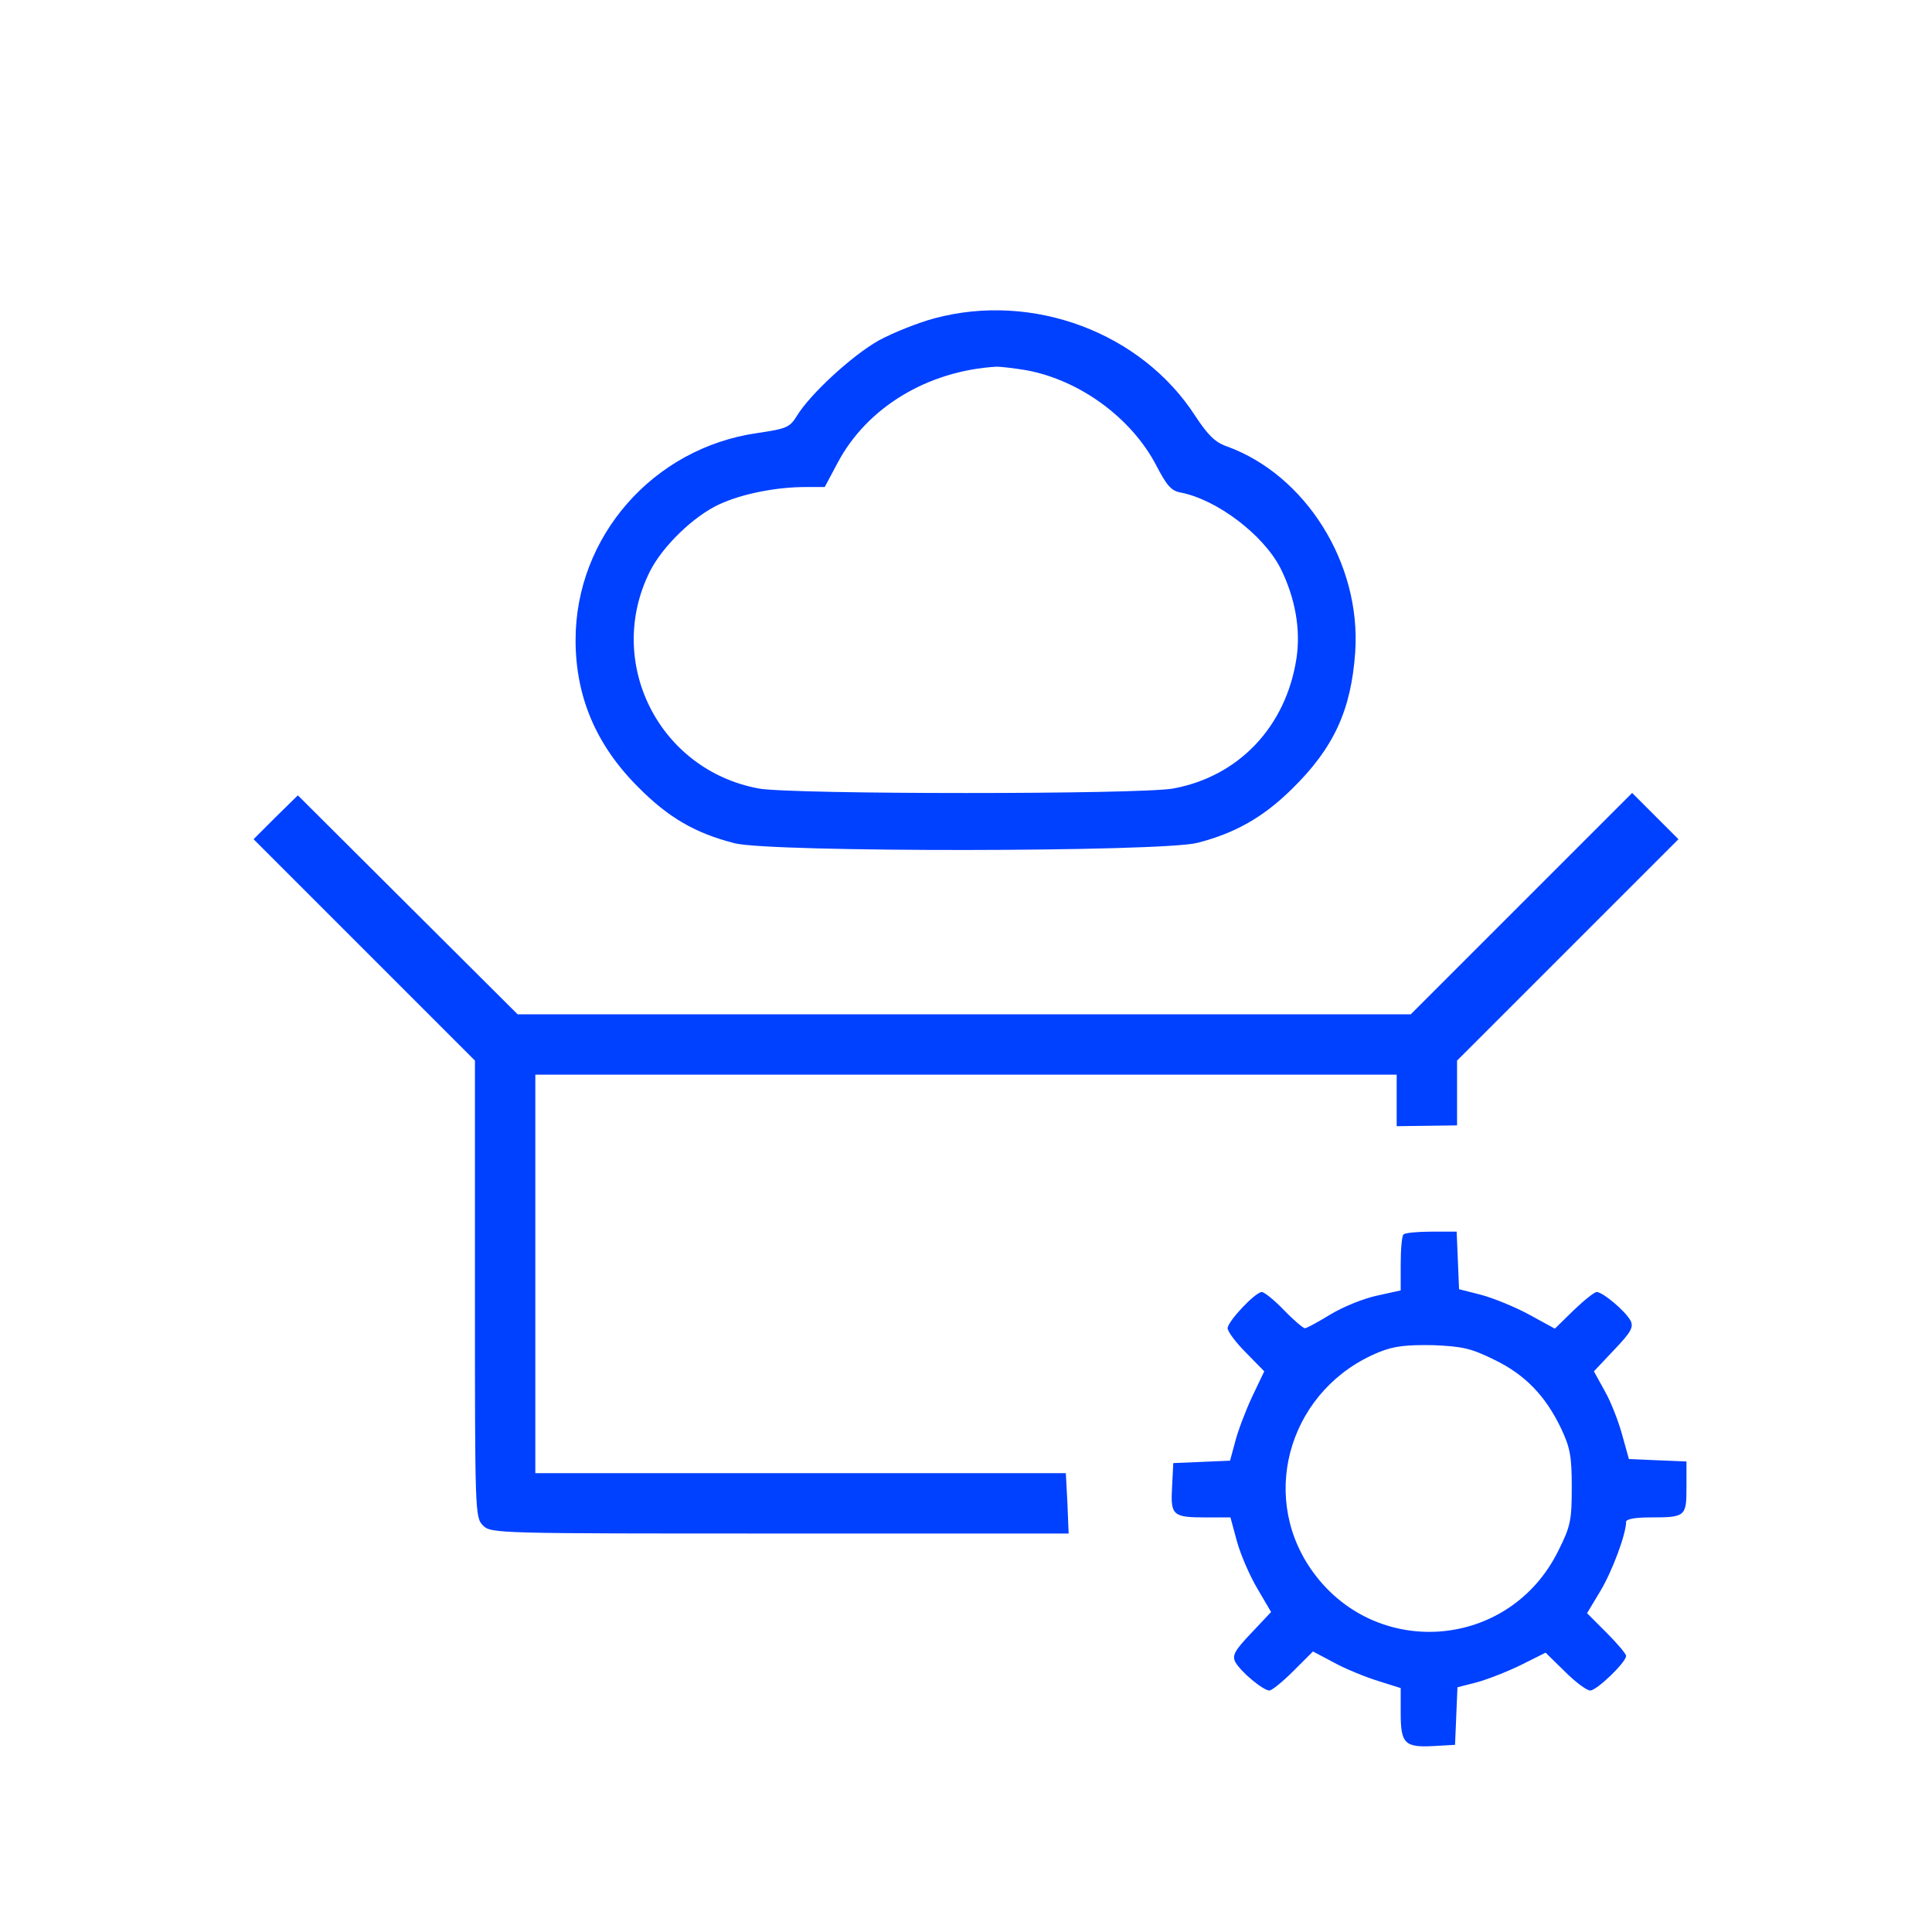
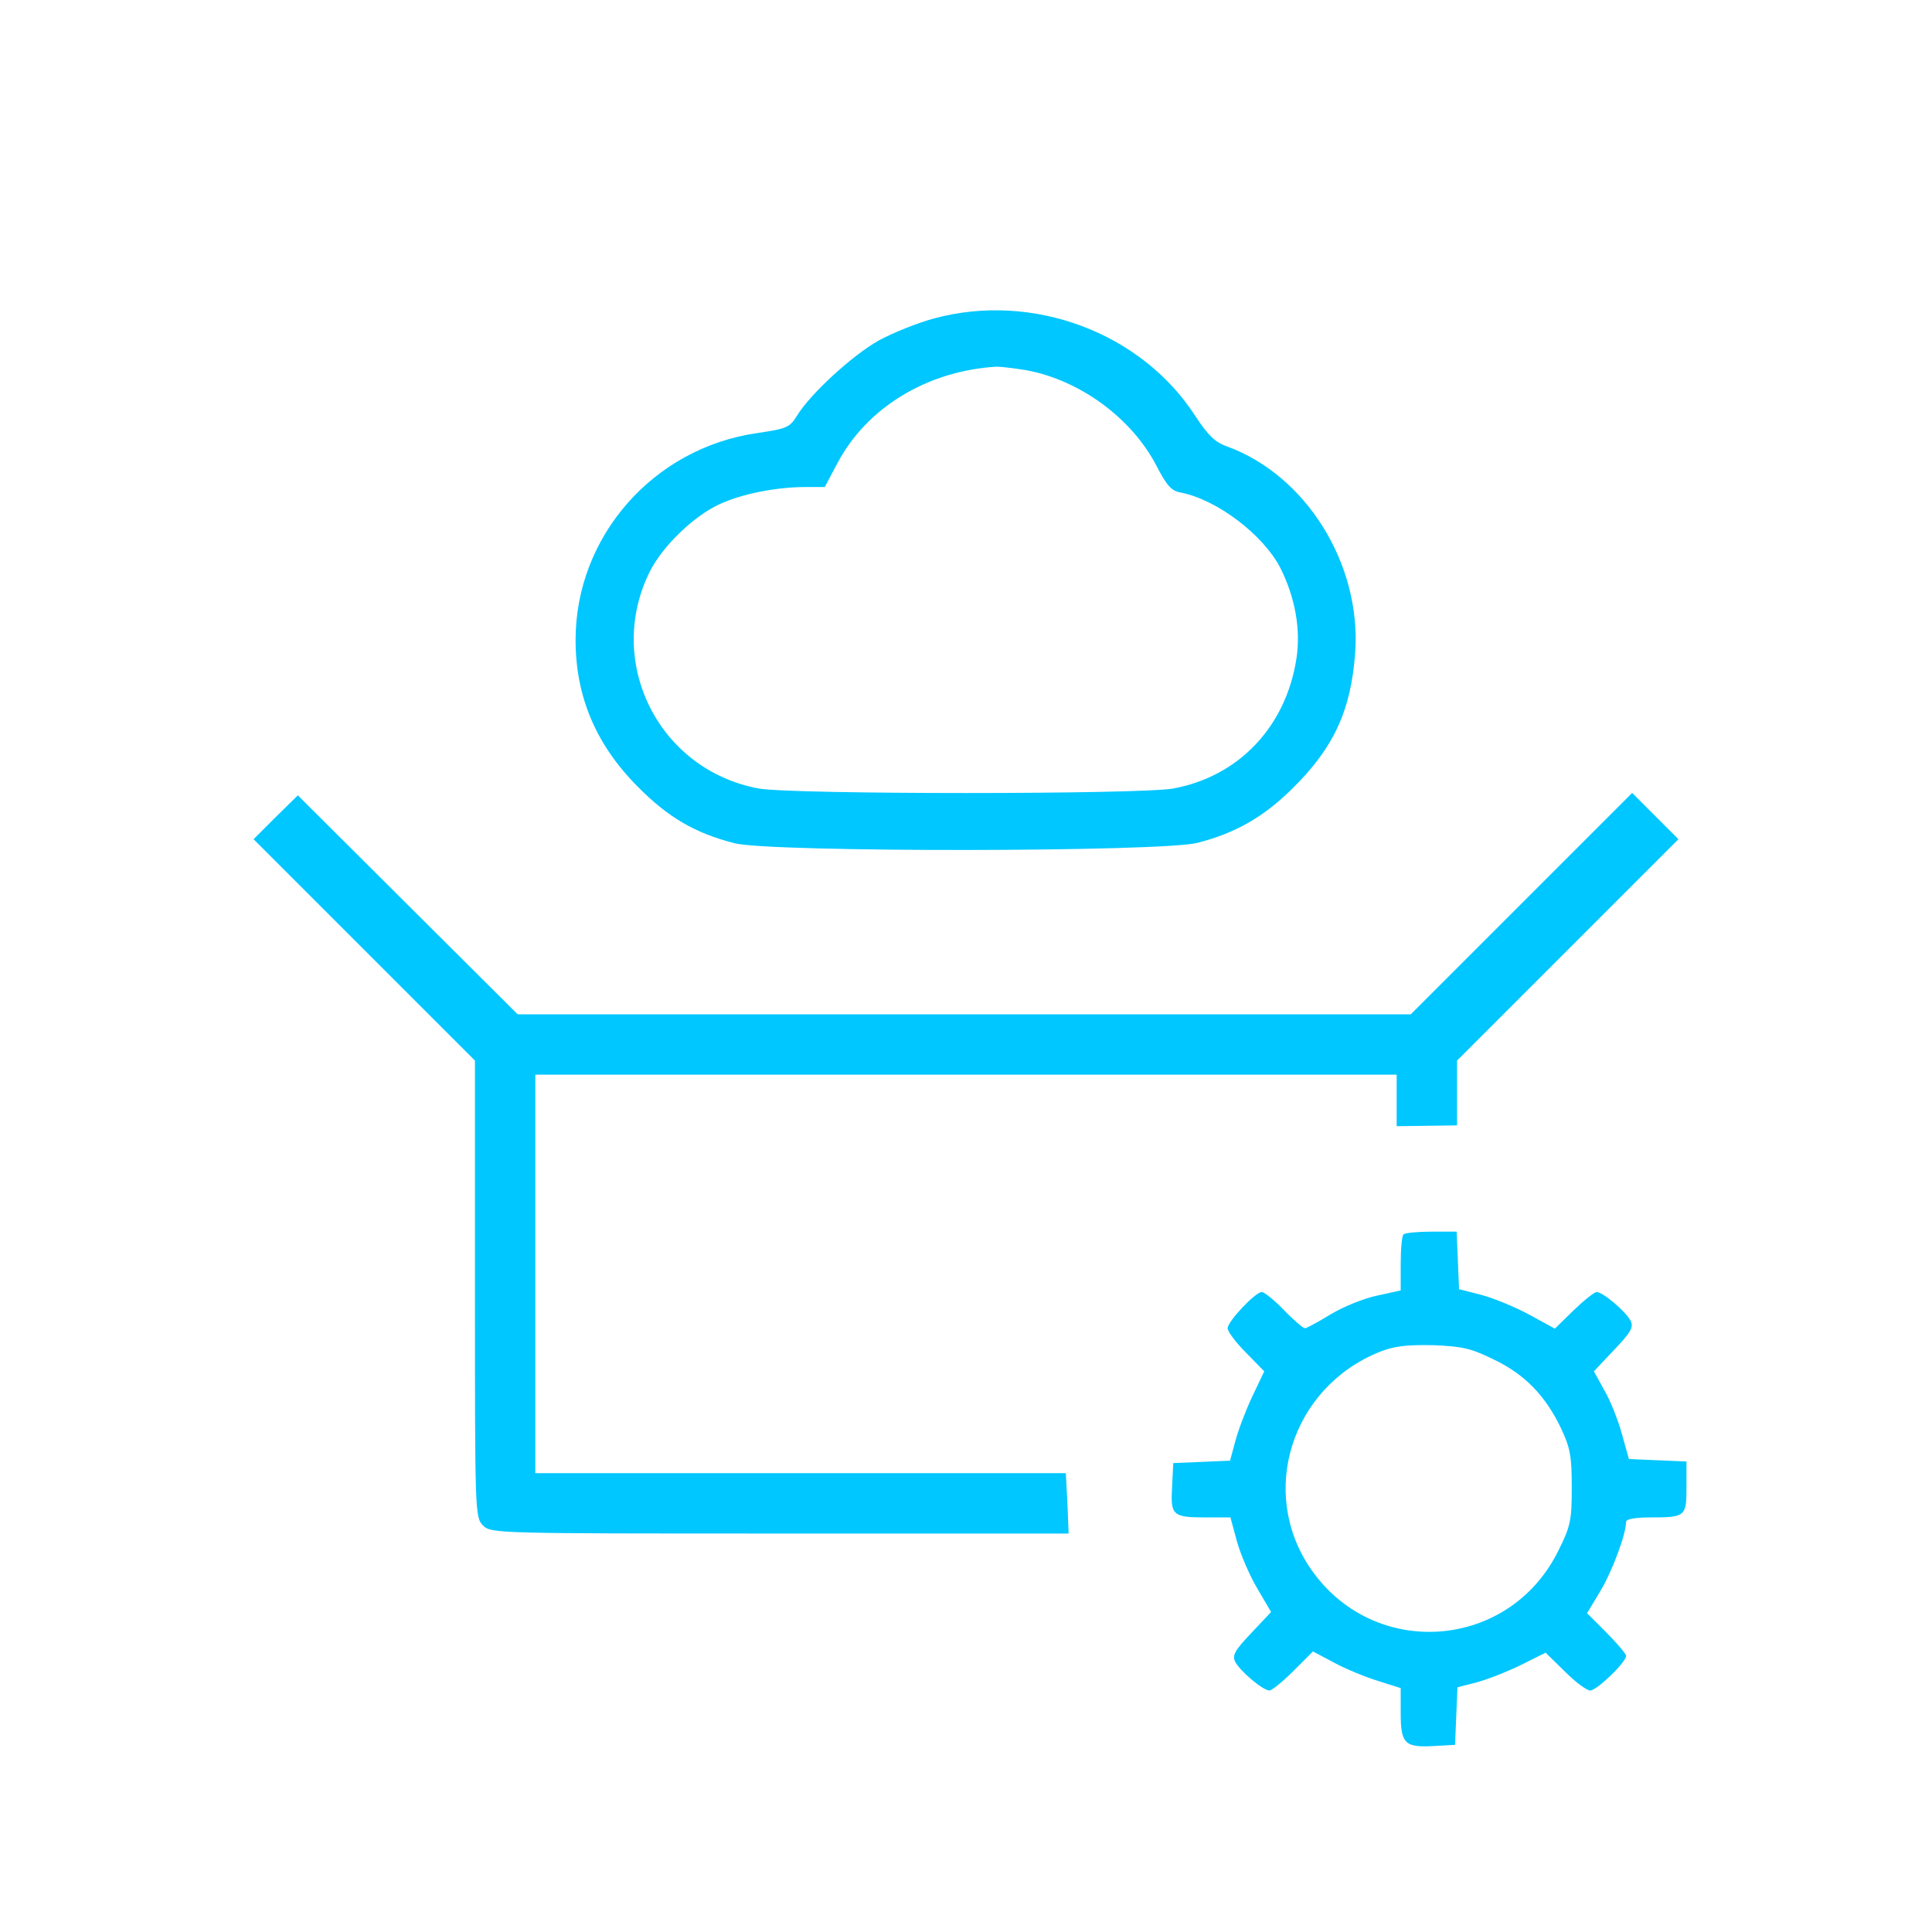
<svg xmlns="http://www.w3.org/2000/svg" version="1.0" width="480pt" height="480pt" viewBox="0 0 480 480" preserveAspectRatio="xMidYMid meet">
-   <g transform="translate(0,480) scale(0.1,-0.1)" fill="#0040ff" stroke="none">
+   <g transform="translate(0,480) scale(0.1,-0.1)" fill="#00c7ff" stroke="none">
    <path d="M2321 4009 c-41 -11 -103 -36 -138 -55 -67 -38 -170 -133 -203 -187 -18 -29 -25 -32 -99 -43 -258 -37 -451 -257 -451 -514 0 -141 51 -261 155 -365 75 -76 142 -115 240 -140 89 -23 1062 -22 1150 1 94 24 164 64 235 134 104 102 147 196 157 340 15 220 -123 440 -319 511 -29 10 -47 28 -78 75 -134 208 -404 309 -649 243z m230 -129 c133 -25 260 -119 321 -235 27 -52 38 -65 63 -69 89 -18 203 -104 246 -187 37 -74 51 -153 40 -225 -26 -169 -143 -293 -306 -323 -80 -15 -950 -15 -1030 0 -249 46 -383 315 -270 540 32 63 109 137 172 166 56 26 141 43 215 43 l47 0 32 60 c73 138 224 229 395 239 12 0 45 -4 75 -9z" />
    <path d="M3780 2555 l-275 -275 -1110 0 -1109 0 -273 272 -273 272 -55 -54 -55 -55 275 -275 275 -275 0 -568 c0 -554 0 -567 20 -587 20 -20 33 -20 738 -20 l717 0 -3 75 -4 75 -659 0 -659 0 0 495 0 495 1070 0 1070 0 0 -64 0 -64 75 1 75 1 0 81 0 80 275 275 275 275 -58 58 -57 57 -275 -275z" />
    <path d="M3487 1733 c-4 -3 -7 -36 -7 -73 l0 -66 -59 -13 c-33 -7 -85 -28 -116 -47 -31 -19 -59 -34 -63 -34 -4 0 -28 20 -52 45 -24 25 -49 45 -55 45 -16 0 -85 -73 -85 -90 0 -8 20 -35 45 -60 l46 -47 -30 -63 c-16 -34 -35 -84 -42 -111 l-13 -48 -70 -3 -71 -3 -3 -59 c-4 -71 1 -76 84 -76 l61 0 16 -59 c9 -33 32 -86 51 -118 l34 -58 -49 -52 c-42 -44 -48 -56 -40 -72 13 -24 69 -71 85 -71 6 0 33 22 60 49 l48 48 51 -27 c29 -16 78 -36 110 -46 l57 -18 0 -62 c0 -76 10 -86 82 -82 l53 3 3 71 3 72 47 12 c26 7 75 26 110 43 l62 31 48 -47 c26 -26 54 -47 63 -47 16 0 89 70 89 86 0 5 -22 31 -49 58 l-48 48 33 55 c30 50 64 142 64 172 0 7 23 11 59 11 89 0 91 2 91 76 l0 63 -72 3 -71 3 -17 61 c-9 33 -28 82 -43 108 l-27 49 50 53 c43 45 49 57 41 73 -13 24 -69 71 -84 71 -6 0 -32 -21 -58 -46 l-46 -45 -64 35 c-35 19 -89 41 -119 49 l-55 14 -3 72 -3 71 -63 0 c-34 0 -66 -3 -69 -7z m225 -311 c77 -37 128 -90 167 -172 22 -47 26 -68 26 -145 0 -82 -3 -97 -33 -157 -122 -249 -460 -273 -616 -45 -130 190 -47 450 171 538 37 15 68 18 133 17 74 -3 95 -8 152 -36z" />
  </g>
</svg>
